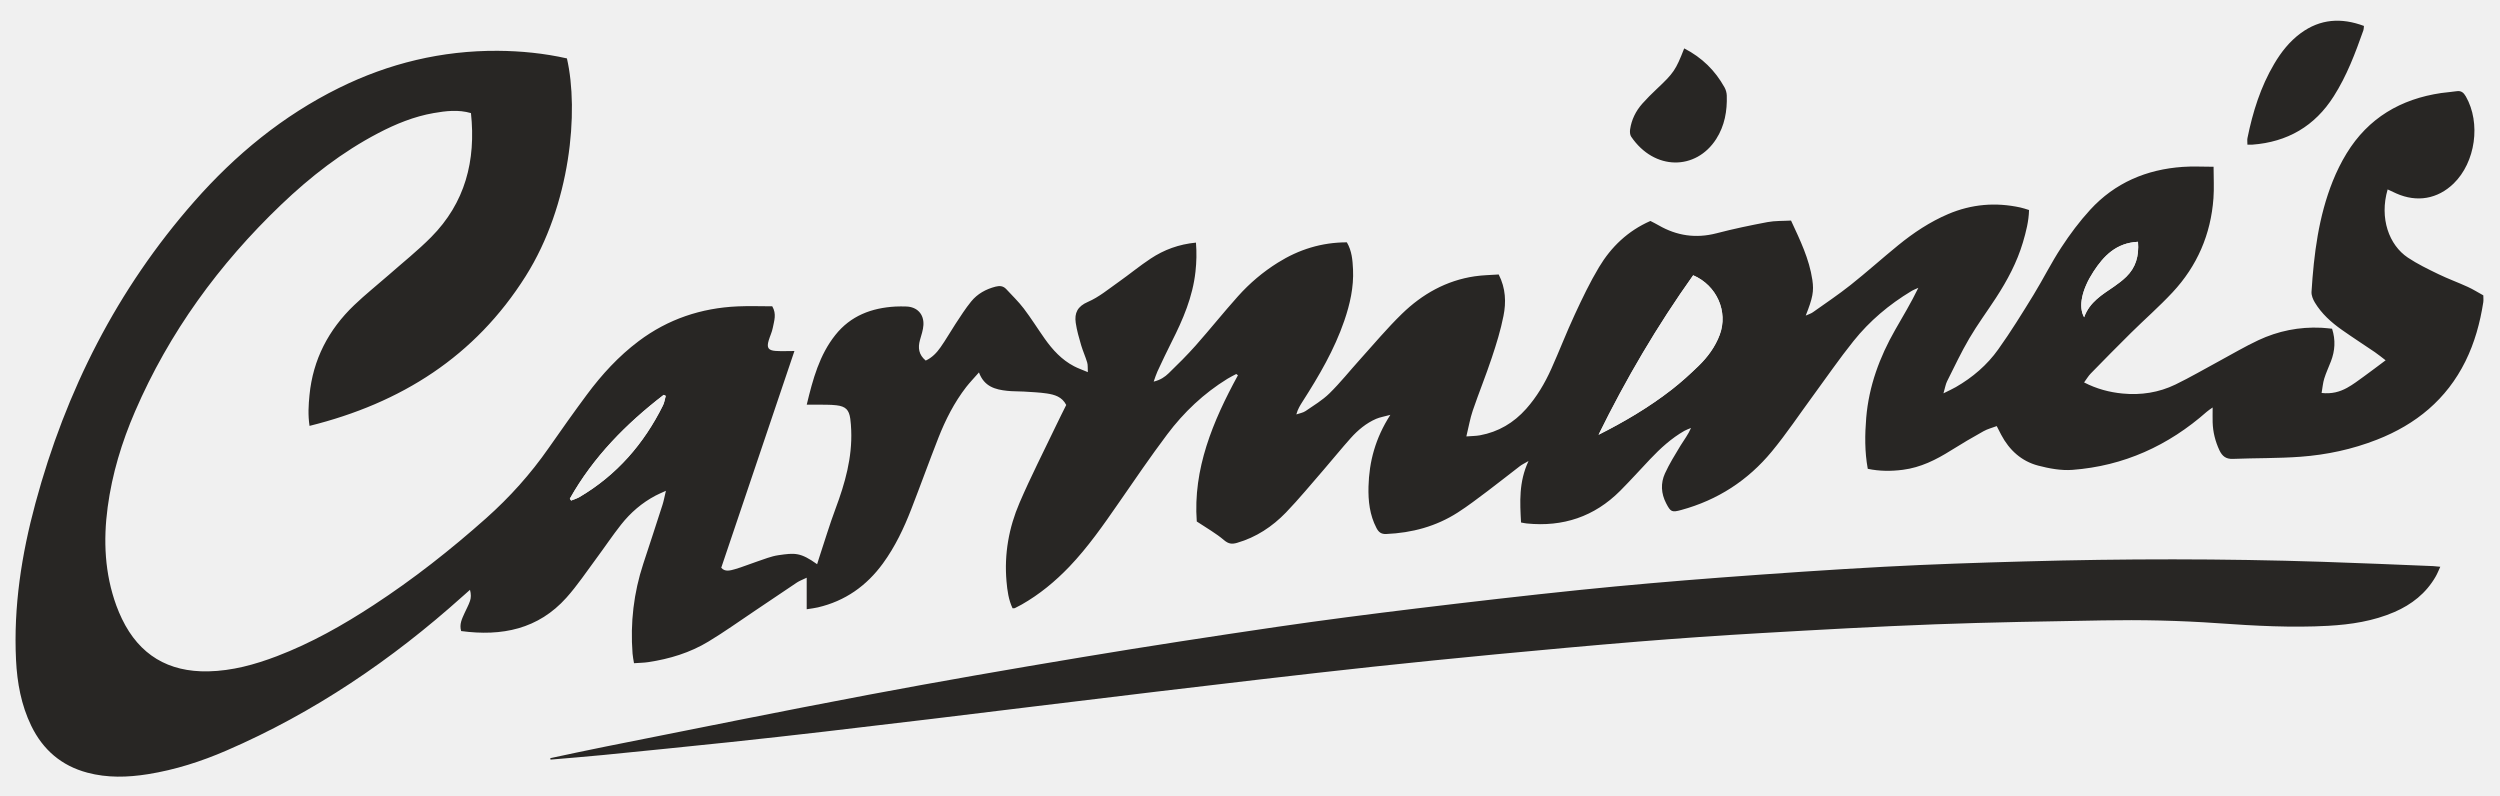
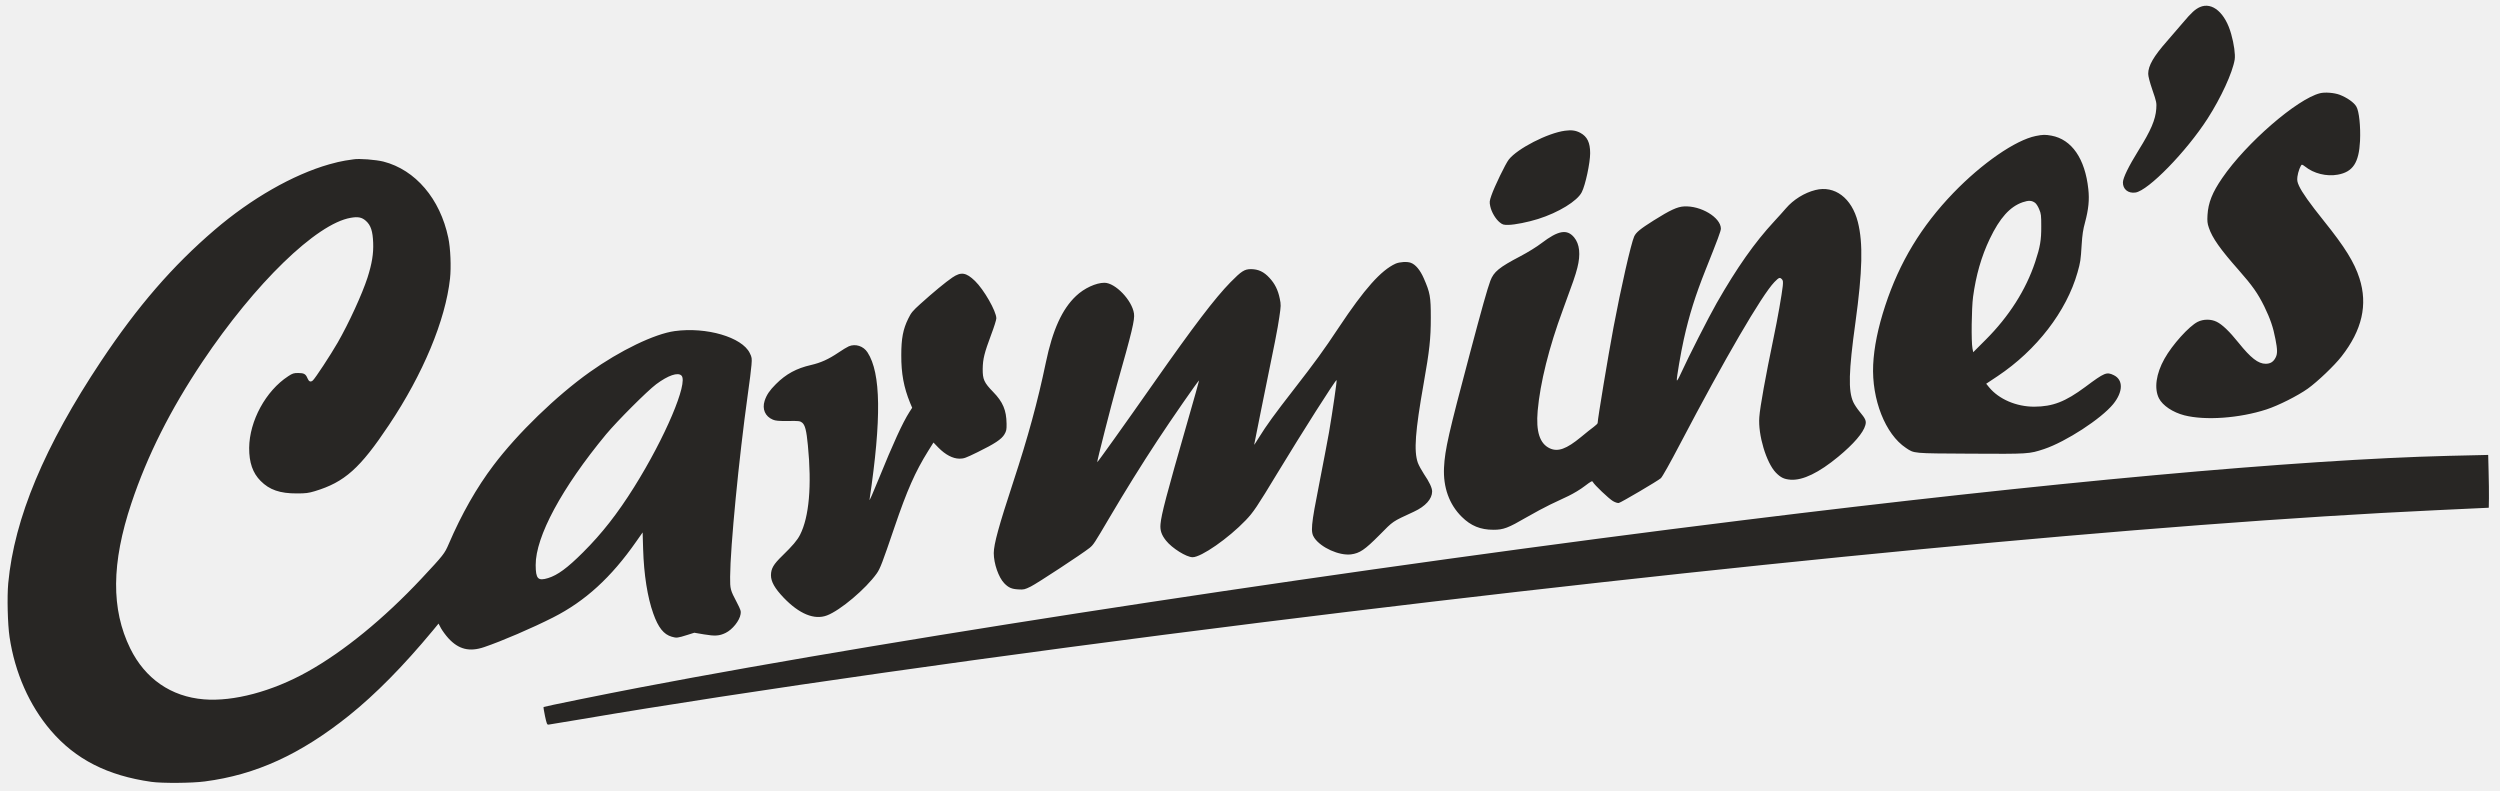
- <svg xmlns="http://www.w3.org/2000/svg" viewBox="70 169 619 197" role="img" aria-labelledby="lg-t">
-   <mask id="lg-s" maskUnits="userSpaceOnUse" x="66" y="166" width="670" height="238">
-     <path fill="#fff" d="M 599.37 228.87 C 593.98 229.14 590.90 232.34 588.35 236.25 C 585.45 240.70 584.55 244.94 586.03 247.55 C 587.39 243.74 590.55 241.94 593.49 239.91 C 594.54 239.18 595.57 238.40 596.48 237.51 C 598.78 235.25 599.65 232.46 599.37 228.87 M 211.09 292.48 C 211.19 292.63 211.30 292.78 211.41 292.94 C 212.10 292.65 212.84 292.44 213.49 292.06 C 222.71 286.63 229.42 278.90 234.15 269.38 C 234.51 268.66 234.61 267.81 234.83 267.02 C 234.67 266.94 234.50 266.85 234.33 266.77 C 225.03 273.93 216.89 282.16 211.09 292.48 M 465.80 276.65 C 472.21 273.42 478.34 269.81 483.96 265.43 C 486.28 263.62 488.48 261.62 490.60 259.56 C 492.84 257.37 494.69 254.86 495.81 251.88 C 497.94 246.17 495.07 239.66 489.23 237.16 C 480.35 249.64 472.60 262.82 465.80 276.65 M 269.74 319.85 L 269.74 312.04 C 268.72 312.53 267.98 312.80 267.35 313.21 C 263.89 315.51 260.45 317.86 257.00 320.17 C 253.15 322.75 249.37 325.46 245.41 327.85 C 240.85 330.61 235.80 332.15 230.53 332.94 C 229.44 333.11 228.32 333.11 226.98 333.21 C 226.84 332.32 226.67 331.57 226.62 330.81 C 226.04 323.22 226.90 315.80 229.28 308.57 C 230.88 303.71 232.48 298.85 234.04 293.98 C 234.35 293.02 234.52 292.02 234.88 290.52 C 233.70 291.06 233 291.35 232.32 291.71 C 228.94 293.49 226.10 295.95 223.76 298.92 C 221.63 301.62 219.72 304.49 217.67 307.25 C 215.24 310.52 212.97 313.94 210.26 316.97 C 203.28 324.78 194.27 326.61 184.18 325.25 C 183.68 323.57 184.39 322.22 185.00 320.85 C 185.45 319.83 186.02 318.85 186.37 317.80 C 186.64 317.01 186.66 316.13 186.37 315.04 C 185.74 315.59 185.10 316.15 184.48 316.71 C 166.97 332.41 147.73 345.47 126.08 354.83 C 119.83 357.54 113.37 359.61 106.62 360.69 C 101.60 361.49 96.58 361.64 91.62 360.31 C 85.21 358.60 80.62 354.65 77.73 348.69 C 75.25 343.57 74.25 338.08 73.97 332.45 C 73.32 319.22 75.34 306.28 78.78 293.57 C 86.29 265.75 98.99 240.61 118.10 218.89 C 128.28 207.31 140.03 197.65 153.92 190.78 C 166.32 184.65 179.43 181.5 193.26 181.58 C 199.02 181.62 204.75 182.20 210.37 183.46 C 213.35 196.44 211.34 219.63 200.16 237.37 C 187.62 257.27 169.33 268.81 146.64 274.45 C 146.23 271.71 146.39 269.26 146.63 266.82 C 147.49 258 151.35 250.62 157.70 244.55 C 160.41 241.95 163.36 239.61 166.19 237.13 C 169.73 234.01 173.44 231.06 176.75 227.72 C 185.17 219.23 187.87 208.80 186.61 197.00 C 183.49 196.10 180.41 196.46 177.35 197.00 C 172.51 197.85 168 199.69 163.66 201.96 C 154.72 206.63 146.85 212.76 139.59 219.70 C 124.22 234.41 111.89 251.30 103.43 270.89 C 100.15 278.48 97.76 286.34 96.66 294.56 C 95.55 302.84 95.92 311.00 98.80 318.93 C 99.21 320.05 99.68 321.16 100.20 322.24 C 104.51 331.17 111.68 335.43 121.56 335.23 C 127.48 335.10 133.09 333.56 138.57 331.47 C 147.05 328.23 154.91 323.79 162.49 318.83 C 172.35 312.39 181.58 305.13 190.38 297.30 C 196.21 292.11 201.37 286.36 205.83 279.96 C 208.94 275.51 212.08 271.06 215.32 266.70 C 219.01 261.74 223.16 257.20 228.14 253.46 C 235.40 248.01 243.62 245.26 252.64 244.86 C 255.51 244.73 258.39 244.84 261.21 244.84 C 262.33 246.74 261.67 248.46 261.35 250.14 C 261.15 251.23 260.63 252.25 260.32 253.32 C 259.80 255.08 260.21 255.75 262.01 255.89 C 263.52 255.99 265.04 255.91 266.70 255.91 C 260.66 273.82 254.64 291.63 248.58 309.57 C 249.50 310.67 250.83 310.25 252.01 309.92 C 253.85 309.39 255.62 308.64 257.44 308.04 C 259.19 307.46 260.92 306.73 262.72 306.47 C 266.82 305.87 268.19 305.75 272.32 308.70 C 272.49 308.16 272.63 307.67 272.79 307.19 C 274.15 303.09 275.38 298.96 276.89 294.92 C 279.23 288.66 281.03 282.31 280.76 275.54 C 280.72 274.58 280.66 273.62 280.53 272.67 C 280.22 270.49 279.40 269.62 277.12 269.35 C 275.55 269.16 273.93 269.23 272.33 269.19 C 271.57 269.17 270.80 269.19 269.75 269.19 C 271.28 262.82 272.89 256.91 276.82 251.96 C 280.62 247.17 285.81 245.23 291.73 244.90 C 292.61 244.85 293.5 244.87 294.37 244.89 C 297.04 244.96 298.80 246.75 298.64 249.48 C 298.57 250.73 298.12 251.97 297.78 253.20 C 297.25 255.13 297.46 256.82 299.21 258.28 C 300.77 257.56 301.93 256.35 302.87 255.00 C 304.21 253.10 305.35 251.08 306.62 249.14 C 307.85 247.28 309.05 245.38 310.46 243.65 C 312.01 241.75 314.10 240.59 316.51 239.97 C 317.54 239.70 318.41 239.80 319.14 240.58 C 320.60 242.16 322.17 243.67 323.47 245.37 C 325.31 247.79 326.92 250.38 328.67 252.86 C 330.63 255.63 332.89 258.10 335.95 259.69 C 336.92 260.20 337.98 260.56 339.35 261.14 C 339.29 260.10 339.38 259.39 339.19 258.76 C 338.76 257.31 338.12 255.92 337.69 254.47 C 337.16 252.64 336.62 250.80 336.35 248.92 C 336.01 246.51 336.77 244.87 339.36 243.75 C 342.10 242.57 344.5 240.55 346.98 238.81 C 349.66 236.92 352.19 234.82 354.92 233.02 C 358.22 230.84 361.87 229.48 366.12 229.07 C 366.32 231.54 366.26 233.90 366.00 236.26 C 365.32 242.5 362.90 248.13 360.10 253.65 C 358.87 256.07 357.73 258.53 356.57 261 C 356.25 261.69 356.03 262.44 355.65 263.49 C 357.32 263.09 358.43 262.32 359.36 261.42 C 361.66 259.19 363.93 256.94 366.05 254.55 C 369.60 250.54 372.95 246.35 376.52 242.36 C 379.41 239.13 382.71 236.33 386.40 234.03 C 391.60 230.77 397.23 229.01 403.48 229 C 404.73 231.13 404.90 233.43 405.01 235.72 C 405.21 240.10 404.26 244.30 402.85 248.41 C 400.39 255.58 396.59 262.06 392.53 268.40 C 391.94 269.33 391.34 270.26 390.97 271.61 C 391.73 271.34 392.60 271.22 393.25 270.78 C 395.28 269.39 397.45 268.09 399.19 266.38 C 401.87 263.75 404.21 260.80 406.73 258.01 C 410.16 254.21 413.45 250.27 417.11 246.71 C 422.14 241.82 428.09 238.45 435.15 237.41 C 437.11 237.12 439.10 237.10 441.08 236.96 C 442.83 240.41 442.94 243.85 442.26 247.23 C 441.57 250.74 440.5 254.19 439.36 257.60 C 437.90 261.99 436.15 266.29 434.65 270.68 C 433.99 272.62 433.65 274.67 433.07 277.06 C 434.45 276.95 435.46 276.96 436.44 276.78 C 441.01 275.94 444.80 273.69 447.88 270.23 C 450.51 267.27 452.50 263.90 454.11 260.31 C 456.11 255.87 457.85 251.31 459.91 246.89 C 461.75 242.91 463.66 238.92 465.91 235.16 C 468.92 230.14 473.05 226.16 478.64 223.71 C 479.30 224.05 480.00 224.40 480.68 224.79 C 485.19 227.39 489.91 228.08 495.01 226.76 C 499.17 225.67 503.41 224.79 507.64 223.99 C 509.50 223.64 511.45 223.73 513.46 223.61 C 515.70 228.44 517.97 233.10 518.74 238.31 C 519.16 241.16 518.82 242.78 517.10 247.14 C 517.83 246.81 518.42 246.64 518.89 246.30 C 522.02 244.08 525.21 241.94 528.21 239.56 C 532.22 236.38 536.03 232.95 540 229.72 C 543.79 226.63 547.85 223.93 552.37 222.00 C 558.16 219.54 564.11 219.04 570.23 220.37 C 570.92 220.51 571.59 220.76 572.39 221.00 C 572.32 223.80 571.64 226.41 570.88 228.99 C 569.41 233.95 567.00 238.45 564.20 242.75 C 562.02 246.10 559.63 249.33 557.61 252.77 C 555.59 256.21 553.89 259.83 552.10 263.40 C 551.73 264.14 551.61 265 551.20 266.39 C 552.60 265.69 553.45 265.31 554.25 264.85 C 558.41 262.46 562.01 259.38 564.76 255.51 C 567.87 251.16 570.69 246.59 573.49 242.03 C 575.87 238.15 577.90 234.04 580.40 230.24 C 582.53 226.98 584.90 223.81 587.53 220.94 C 593.66 214.25 601.49 210.94 610.46 210.32 C 612.91 210.14 615.37 210.29 618.08 210.29 C 618.08 213.03 618.24 215.57 618.05 218.09 C 617.40 227.02 614.03 234.85 607.92 241.39 C 604.66 244.89 601.03 248.06 597.62 251.43 C 594.27 254.74 590.96 258.11 587.67 261.48 C 587.07 262.09 586.64 262.86 586.02 263.69 C 589.15 265.30 592.28 266.12 595.55 266.44 C 600.10 266.88 604.53 266.20 608.64 264.21 C 612.30 262.44 615.82 260.37 619.41 258.44 C 622.64 256.69 625.82 254.81 629.14 253.25 C 634.06 250.94 639.28 249.89 644.75 250.15 C 645.61 250.19 646.47 250.30 647.42 250.39 C 648.33 253.21 648.14 255.85 647.14 258.46 C 646.60 259.88 645.94 261.26 645.49 262.71 C 645.15 263.80 645.06 264.98 644.83 266.30 C 647.32 266.58 649.31 266.03 651.13 265.03 C 652.59 264.23 653.93 263.20 655.29 262.22 C 657.03 260.97 658.73 259.66 660.68 258.21 C 659.75 257.50 658.91 256.81 658.01 256.19 C 655.30 254.35 652.54 252.57 649.86 250.68 C 647.23 248.83 644.84 246.69 643.16 243.91 C 642.69 243.13 642.28 242.13 642.33 241.26 C 642.92 231.90 644.08 222.62 647.60 213.83 C 648.55 211.47 649.69 209.15 651.02 206.98 C 656.39 198.20 664.42 193.51 674.47 192.03 C 675.73 191.85 677.01 191.78 678.28 191.58 C 679.42 191.41 680.01 191.96 680.55 192.89 C 684.30 199.46 682.95 209.17 677.51 214.45 C 673.55 218.28 668.44 219.17 663.33 216.90 C 662.62 216.58 661.91 216.24 661.18 215.90 C 659.09 223.07 661.56 229.70 666.18 232.78 C 668.56 234.37 671.17 235.63 673.75 236.88 C 676.12 238.03 678.61 238.93 681.01 240.03 C 682.31 240.62 683.53 241.39 684.87 242.13 C 684.87 242.74 684.94 243.30 684.86 243.83 C 684.07 248.91 682.73 253.83 680.44 258.46 C 675.76 267.90 668.20 274.08 658.52 277.87 C 652.44 280.25 646.11 281.61 639.63 282.09 C 634.06 282.50 628.45 282.40 622.86 282.62 C 621.14 282.69 620.22 281.94 619.53 280.49 C 618.5 278.28 617.92 275.98 617.85 273.55 C 617.82 272.44 617.85 271.32 617.85 269.89 C 617.21 270.35 616.78 270.61 616.41 270.94 C 606.87 279.36 595.83 284.38 583.13 285.34 C 580.33 285.55 577.38 285.00 574.63 284.28 C 570.50 283.19 567.50 280.44 565.5 276.66 C 565.16 276.03 564.85 275.39 564.39 274.50 C 563.28 274.92 562.12 275.21 561.12 275.77 C 558.40 277.28 555.71 278.87 553.07 280.52 C 549.38 282.84 545.55 284.76 541.16 285.32 C 538.30 285.69 535.44 285.70 532.46 285.08 C 531.68 280.83 531.73 276.61 532.08 272.40 C 532.74 264.60 535.38 257.44 539.23 250.70 C 541.17 247.31 543.19 243.96 544.98 240.27 C 544.39 240.54 543.77 240.76 543.22 241.10 C 537.75 244.39 532.92 248.46 528.94 253.43 C 525.44 257.79 522.27 262.41 518.96 266.92 C 515.55 271.56 512.35 276.37 508.69 280.80 C 502.79 287.95 495.28 292.82 486.28 295.27 C 483.96 295.91 483.66 295.78 482.54 293.62 C 481.28 291.20 481.14 288.64 482.25 286.21 C 483.34 283.83 484.74 281.58 486.10 279.33 C 486.96 277.92 487.99 276.62 488.70 274.96 C 488.15 275.20 487.57 275.38 487.06 275.67 C 483.83 277.52 481.12 280.00 478.58 282.68 C 476.11 285.29 473.70 287.97 471.16 290.52 C 464.76 296.94 456.98 299.52 448.00 298.61 C 447.61 298.57 447.22 298.48 446.61 298.37 C 446.34 293.35 446.02 288.36 448.46 283.15 C 447.45 283.74 446.83 284.02 446.32 284.42 C 443.65 286.46 441.03 288.56 438.34 290.58 C 435.91 292.40 433.5 294.26 430.94 295.90 C 425.57 299.35 419.60 300.94 413.24 301.22 C 411.98 301.28 411.34 300.75 410.81 299.73 C 409.13 296.50 408.75 293.03 408.84 289.48 C 409.00 283.30 410.53 277.50 414.25 271.72 C 412.73 272.14 411.67 272.30 410.72 272.71 C 408.26 273.78 406.22 275.49 404.45 277.46 C 402.16 280.02 400.00 282.70 397.75 285.30 C 394.66 288.86 391.66 292.51 388.39 295.91 C 385.02 299.39 381.03 302.04 376.29 303.41 C 375.03 303.77 374.20 303.69 373.08 302.75 C 371.10 301.05 368.78 299.76 366.32 298.12 C 365.37 285.11 370.28 273.34 376.51 261.92 C 376.37 261.82 376.23 261.71 376.10 261.60 C 375.37 262 374.61 262.35 373.91 262.79 C 368.05 266.40 363.11 271.08 359.00 276.55 C 354.83 282.10 350.91 287.86 346.95 293.58 C 343.17 299.04 339.37 304.49 334.77 309.31 C 331.26 312.97 327.39 316.17 322.98 318.68 C 322.42 319.00 321.85 319.29 321.28 319.57 C 321.15 319.64 320.98 319.60 320.71 319.61 C 319.72 317.52 319.41 315.23 319.21 312.94 C 318.62 306.18 319.79 299.65 322.44 293.49 C 325.22 287.03 328.43 280.76 331.46 274.42 C 332.28 272.69 333.15 270.98 334 269.27 C 332.95 267.22 331.09 266.71 329.19 266.42 C 327.30 266.14 325.38 266.08 323.46 265.95 C 322.10 265.87 320.74 265.92 319.39 265.77 C 316.44 265.46 313.69 264.74 312.39 261.21 C 311.19 262.58 310.15 263.66 309.23 264.83 C 306.27 268.66 304.10 272.94 302.34 277.42 C 300.04 283.29 297.90 289.23 295.61 295.12 C 293.78 299.83 291.62 304.37 288.63 308.48 C 284.57 314.06 279.27 317.81 272.50 319.39 C 271.74 319.57 270.95 319.66 269.74 319.85 M 206.25 356.72 C 210.85 355.75 215.44 354.74 220.05 353.83 C 241.68 349.53 263.30 345.13 284.97 341.04 C 302.64 337.71 320.36 334.64 338.10 331.69 C 354.10 329.02 370.14 326.57 386.19 324.21 C 397.66 322.53 409.16 321.06 420.66 319.66 C 434.16 318.03 447.66 316.46 461.17 315.07 C 472.79 313.88 484.42 312.88 496.06 312.00 C 509.53 310.99 523.02 310.06 536.51 309.33 C 548.09 308.71 559.69 308.33 571.28 308.01 C 595.83 307.32 620.38 307.30 644.93 308.10 C 654.12 308.39 663.31 308.80 672.50 309.17 C 672.96 309.19 673.42 309.26 674.22 309.33 C 673.78 310.28 673.47 311.07 673.05 311.79 C 670.68 315.90 667.14 318.68 662.85 320.54 C 657.64 322.79 652.11 323.63 646.50 323.95 C 637.38 324.46 628.27 323.95 619.17 323.31 C 609.67 322.64 600.16 322.44 590.64 322.61 C 576.81 322.85 562.97 323.07 549.14 323.58 C 534.68 324.12 520.23 324.94 505.78 325.77 C 495.72 326.35 485.67 327.05 475.62 327.86 C 463.83 328.82 452.05 329.91 440.26 331.02 C 430.16 331.98 420.05 333.01 409.96 334.08 C 400.74 335.06 391.53 336.13 382.31 337.19 C 373.58 338.20 364.84 339.24 356.11 340.28 C 346.27 341.46 336.43 342.66 326.59 343.85 C 317.94 344.91 309.29 345.97 300.64 347.01 C 291.83 348.07 283.02 349.12 274.21 350.14 C 266.42 351.04 258.64 351.92 250.85 352.74 C 240.35 353.84 229.85 354.90 219.35 355.94 C 215.01 356.37 210.66 356.70 206.31 357.08 C 206.29 356.96 206.27 356.84 206.25 356.72 M 626.46 204.82 C 626.46 204.11 626.38 203.63 626.47 203.19 C 627.78 196.74 629.72 190.51 633.10 184.80 C 634.82 181.89 636.89 179.26 639.64 177.23 C 644.5 173.65 649.73 173.34 655.31 175.42 C 655.26 175.87 655.28 176.20 655.18 176.48 C 653.18 182.14 651.08 187.74 647.84 192.83 C 643.14 200.25 636.36 204.17 627.65 204.82 C 627.34 204.84 627.03 204.82 626.46 204.82 M 487.01 180.98 C 491.44 183.26 494.67 186.47 496.98 190.62 C 497.32 191.22 497.53 191.97 497.55 192.66 C 497.67 196.48 497.03 200.14 494.93 203.42 C 489.94 211.21 479.64 211.32 473.88 202.84 C 473.57 202.39 473.53 201.64 473.61 201.06 C 473.96 198.63 475.02 196.49 476.64 194.66 C 477.75 193.41 478.94 192.23 480.16 191.08 C 484.41 187.08 484.90 186.39 487.01 180.98" />
-     <path fill="#000" d="M 465.80 276.65 C 472.59 262.82 480.35 249.64 489.23 237.16 C 495.07 239.66 497.94 246.17 495.80 251.88 C 494.69 254.86 492.84 257.37 490.60 259.56 C 488.48 261.62 486.28 263.62 483.96 265.43 C 478.34 269.81 472.21 273.42 465.80 276.65 M 211.09 292.48 C 216.89 282.16 225.03 273.93 234.33 266.77 C 234.50 266.85 234.67 266.94 234.84 267.02 C 234.61 267.81 234.51 268.66 234.15 269.38 C 229.42 278.90 222.71 286.63 213.49 292.06 C 212.84 292.44 212.10 292.65 211.41 292.94 C 211.30 292.78 211.19 292.63 211.09 292.48 M 599.37 228.87 C 599.65 232.46 598.78 235.25 596.48 237.51 C 595.57 238.40 594.54 239.18 593.49 239.91 C 590.55 241.94 587.39 243.74 586.03 247.55 C 584.55 244.94 585.45 240.70 588.35 236.25 C 590.90 232.34 593.98 229.14 599.37 228.87" />
-   </mask>
-   <rect x="66" y="166" width="670" height="238" fill="#282624" mask="url(#lg-s)" />
+ <svg xmlns="http://www.w3.org/2000/svg" viewBox="-8 -6 3006 950" role="img" aria-labelledby="lg-t">
+   <path fill="#282624" transform="translate(0,1113) scale(0.1,-0.1)" d="M26372 11105 c-56 -25 -102 -66 -202 -185 -53 -63 -140 -164 -194 -225 -161 -183 -226 -295 -226 -392 0 -30 18 -99 51 -196 49 -142 51 -153 46 -226 -9 -129 -65 -261 -213 -498 -119 -192 -187 -331 -188 -385 -2 -83 63 -136 151 -123 154 23 611 491 867 889 162 252 301 554 326 711 9 57 -8 186 -42 305 -70 254 -227 390 -376 325z M27816 10069 c-276 -69 -889 -600 -1176 -1020 -119 -173 -168 -296 -177 -444 -4 -76 -2 -100 17 -155 40 -120 138 -259 355 -504 169 -192 233 -283 311 -441 72 -149 106 -247 134 -393 25 -127 25 -177 2 -221 -26 -52 -63 -75 -120 -75 -89 0 -179 70 -325 252 -110 137 -196 220 -264 253 -68 34 -160 33 -228 -1 -104 -52 -306 -276 -399 -443 -102 -181 -126 -359 -67 -476 45 -88 167 -169 306 -205 252 -64 661 -35 987 71 144 47 376 164 497 250 116 83 322 279 406 388 247 316 317 621 215 939 -61 191 -175 375 -425 686 -176 220 -264 344 -302 426 -21 47 -24 65 -19 109 7 58 40 145 55 145 5 0 22 -10 38 -23 102 -83 258 -122 393 -97 181 33 254 143 267 405 8 174 -11 358 -44 413 -28 50 -113 109 -202 143 -64 24 -178 33 -235 18z M18736 9618 c-207 -28 -570 -214 -674 -346 -39 -49 -172 -324 -209 -431 -24 -70 -25 -80 -14 -132 15 -70 64 -153 114 -193 35 -28 46 -31 105 -30 75 1 236 33 356 71 245 77 472 216 525 322 44 85 101 352 101 469 0 128 -35 200 -119 245 -55 29 -105 36 -185 25z M24399 9555 c-244 -49 -648 -328 -993 -686 -384 -399 -646 -831 -818 -1354 -87 -265 -135 -501 -145 -711 -19 -416 146 -835 393 -999 104 -69 72 -66 779 -70 702 -4 702 -4 884 56 262 88 685 363 830 540 120 148 123 292 7 348 -86 42 -110 32 -342 -141 -241 -179 -392 -237 -615 -238 -215 0 -424 90 -542 233 l-35 43 137 91 c468 312 828 779 961 1247 35 124 38 142 50 335 7 115 17 182 40 265 43 161 54 274 40 402 -39 366 -199 598 -444 643 -73 13 -102 13 -187 -4z m-9 -804 c14 -10 36 -44 49 -77 23 -53 25 -74 25 -204 1 -166 -13 -249 -73 -430 -112 -337 -315 -655 -595 -935 l-150 -150 -9 45 c-16 82 -11 483 7 620 35 259 100 487 201 698 120 251 242 387 395 440 71 24 110 23 150 -7z M4170 9274 c-14 -2 -59 -9 -100 -15 -41 -6 -127 -26 -192 -45 -437 -125 -938 -412 -1377 -788 -506 -433 -927 -920 -1364 -1576 -683 -1026 -1045 -1891 -1118 -2673 -15 -163 -7 -493 16 -647 64 -429 239 -824 497 -1125 297 -346 681 -541 1208 -616 127 -18 489 -16 643 5 614 80 1149 325 1732 791 320 257 652 593 1009 1023 l69 84 30 -57 c17 -30 57 -85 89 -120 122 -133 253 -166 429 -106 213 72 580 230 830 357 386 196 697 480 998 911 l78 111 6 -201 c9 -304 52 -579 122 -774 60 -169 125 -251 222 -279 59 -17 68 -16 189 22 l82 26 118 -20 c131 -22 183 -19 259 18 82 40 168 147 180 226 6 35 1 51 -45 140 -79 150 -82 161 -81 309 2 359 106 1427 211 2181 22 155 43 320 46 367 6 80 5 90 -21 142 -93 191 -521 316 -902 264 -242 -33 -657 -233 -1022 -493 -401 -285 -869 -738 -1158 -1122 -201 -265 -384 -587 -537 -944 -51 -118 -60 -130 -329 -418 -452 -482 -936 -877 -1372 -1120 -423 -236 -888 -360 -1243 -331 -395 32 -707 248 -886 612 -231 472 -227 1025 14 1747 192 574 467 1121 854 1700 632 943 1371 1661 1783 1731 89 16 135 6 183 -37 59 -53 82 -124 87 -264 5 -130 -14 -248 -68 -418 -65 -200 -224 -547 -359 -782 -87 -151 -269 -428 -298 -454 -27 -24 -48 -15 -65 26 -21 51 -42 63 -111 63 -54 0 -68 -4 -121 -39 -269 -175 -466 -537 -469 -861 -1 -177 43 -303 138 -398 106 -107 233 -151 436 -150 107 0 138 4 215 27 358 108 544 274 892 796 410 613 679 1259 734 1760 15 138 6 367 -21 492 -98 468 -395 816 -779 915 -93 23 -295 39 -361 27z m3944 -2600 c84 -84 -197 -747 -570 -1342 -198 -316 -385 -556 -613 -783 -189 -189 -307 -275 -421 -310 -122 -37 -148 -9 -149 156 -2 342 315 930 846 1572 137 164 493 520 603 603 144 107 261 147 304 104z M21748 8905 c-132 -33 -265 -116 -354 -220 -27 -32 -91 -103 -143 -159 -234 -253 -444 -551 -690 -981 -96 -168 -343 -654 -427 -839 -31 -68 -50 -101 -52 -88 -4 25 49 336 84 492 65 292 139 527 262 836 145 363 185 469 184 496 -3 134 -241 277 -443 266 -80 -4 -167 -44 -364 -168 -165 -104 -213 -144 -236 -194 -38 -86 -160 -622 -248 -1091 -64 -342 -191 -1104 -191 -1152 0 -6 -21 -27 -47 -46 -27 -19 -95 -74 -153 -122 -175 -144 -277 -181 -375 -136 -121 56 -168 201 -146 452 30 336 136 763 302 1211 128 348 150 411 175 508 41 161 28 285 -39 366 -85 102 -190 84 -391 -69 -57 -44 -164 -110 -255 -158 -256 -134 -320 -187 -361 -295 -36 -97 -102 -332 -245 -870 -259 -974 -301 -1159 -312 -1374 -12 -238 62 -445 213 -594 110 -109 225 -156 381 -156 121 0 176 21 398 150 94 54 222 123 285 153 63 30 162 77 220 104 60 29 144 79 194 118 81 61 90 66 99 49 17 -34 193 -201 241 -229 27 -16 56 -25 70 -23 28 6 467 264 506 298 17 15 109 178 235 419 535 1020 979 1782 1130 1939 56 57 65 60 90 35 14 -14 16 -28 11 -82 -11 -101 -62 -393 -111 -626 -96 -462 -162 -826 -171 -950 -17 -213 84 -549 199 -668 59 -60 99 -79 178 -85 146 -10 340 84 573 277 185 153 301 288 325 379 14 51 3 76 -72 166 -28 34 -61 84 -73 111 -62 135 -56 368 26 960 84 613 93 953 29 1205 -73 289 -279 444 -511 385z M16701 8020 c-176 -80 -376 -305 -683 -767 -185 -279 -283 -413 -543 -748 -226 -290 -331 -435 -417 -575 -32 -52 -58 -91 -58 -88 0 4 38 195 85 425 174 849 195 959 217 1106 21 142 21 153 6 226 -21 104 -59 180 -124 250 -67 73 -133 104 -221 105 -79 0 -115 -23 -247 -157 -187 -191 -442 -526 -916 -1202 -368 -525 -683 -966 -687 -962 -5 6 169 688 236 927 183 645 217 786 206 860 -23 160 -225 370 -355 370 -102 0 -244 -66 -341 -158 -168 -158 -282 -408 -364 -802 -97 -466 -215 -898 -390 -1430 -176 -536 -235 -751 -236 -860 0 -126 58 -293 126 -363 51 -53 90 -70 170 -74 65 -4 75 -2 150 35 75 37 620 395 705 463 48 39 55 50 241 366 185 314 384 635 577 928 156 238 494 726 500 721 1 -2 -63 -232 -144 -512 -252 -877 -309 -1095 -320 -1215 -7 -74 11 -130 66 -199 73 -92 246 -200 320 -200 104 0 430 227 638 444 93 97 134 158 387 576 291 480 691 1110 706 1110 7 0 -49 -384 -91 -629 -17 -95 -69 -370 -116 -610 -102 -516 -108 -588 -60 -659 80 -117 298 -215 440 -198 105 14 165 54 341 231 174 176 148 158 417 283 138 64 217 152 218 242 0 44 -33 114 -99 211 -28 43 -61 103 -73 135 -49 141 -32 375 71 958 69 389 85 533 85 786 0 256 -9 301 -85 475 -43 98 -98 164 -155 185 -43 17 -135 11 -183 -10z M11371 7853 c-81 -55 -231 -179 -384 -317 -94 -85 -111 -105 -147 -179 -62 -126 -83 -238 -83 -437 -1 -222 30 -387 106 -574 l25 -59 -33 -51 c-82 -129 -195 -375 -372 -811 -62 -154 -111 -264 -108 -245 145 977 138 1524 -24 1773 -49 76 -145 107 -225 73 -19 -8 -76 -42 -127 -77 -119 -80 -211 -121 -328 -148 -174 -40 -299 -107 -422 -230 -76 -76 -111 -128 -135 -200 -32 -100 6 -188 99 -227 34 -14 68 -17 183 -16 129 2 143 0 168 -19 36 -28 53 -94 70 -274 48 -484 15 -861 -94 -1075 -34 -67 -89 -131 -214 -253 -106 -103 -135 -153 -136 -233 0 -78 45 -157 152 -270 189 -197 370 -271 521 -214 160 60 468 320 599 505 41 58 67 126 213 555 152 447 250 668 405 917 l64 102 60 -62 c84 -85 172 -131 251 -132 55 0 74 7 219 78 206 101 288 155 323 214 24 41 27 57 26 128 -2 163 -44 262 -161 382 -110 113 -127 151 -126 278 2 120 19 189 103 414 34 89 61 176 61 194 -1 85 -150 346 -257 449 -107 103 -167 112 -272 41z M29365 5709 c-1811 -45 -4802 -318 -8495 -775 -4550 -562 -10040 -1395 -13250 -2009 -415 -79 -1158 -230 -1164 -236 -3 -2 5 -51 17 -109 20 -92 25 -105 42 -103 11 1 193 31 405 67 1954 333 5018 769 8160 1161 5597 698 10805 1196 14125 1350 187 9 408 19 490 23 l150 7 2 115 c1 63 -1 206 -4 318 l-5 202 -82 -2 c-44 0 -220 -5 -391 -9z" />
</svg>
